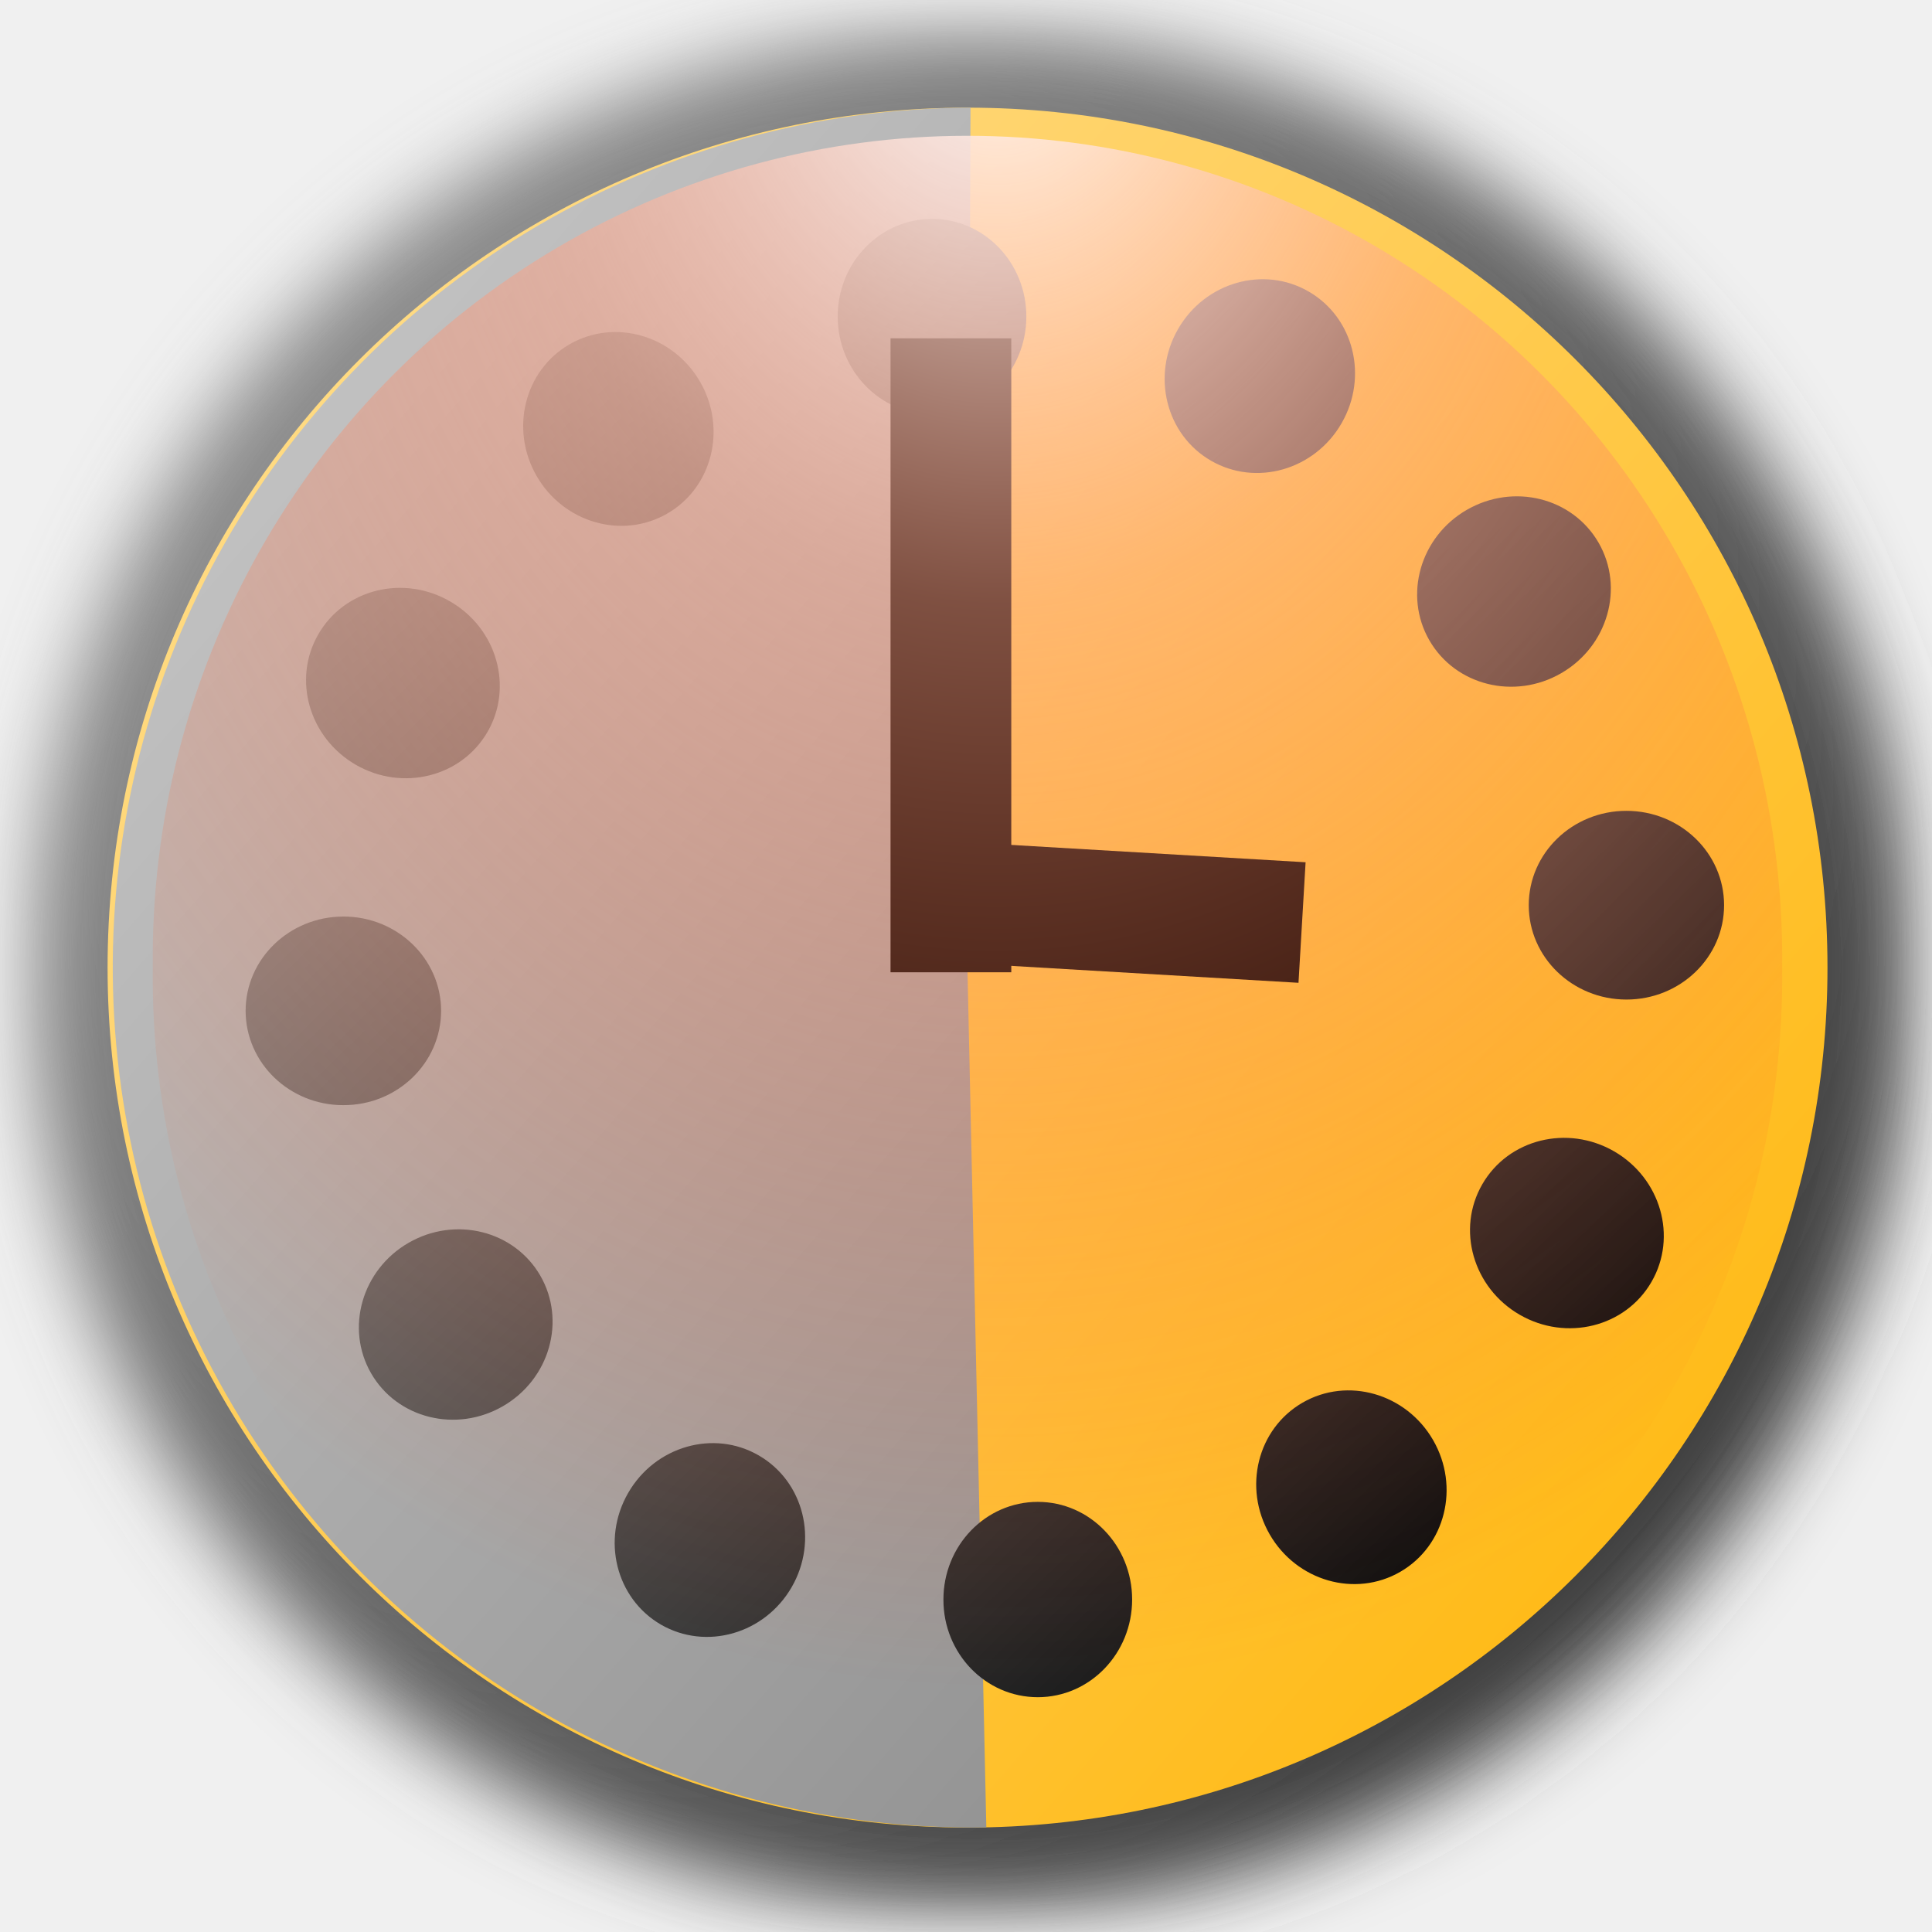
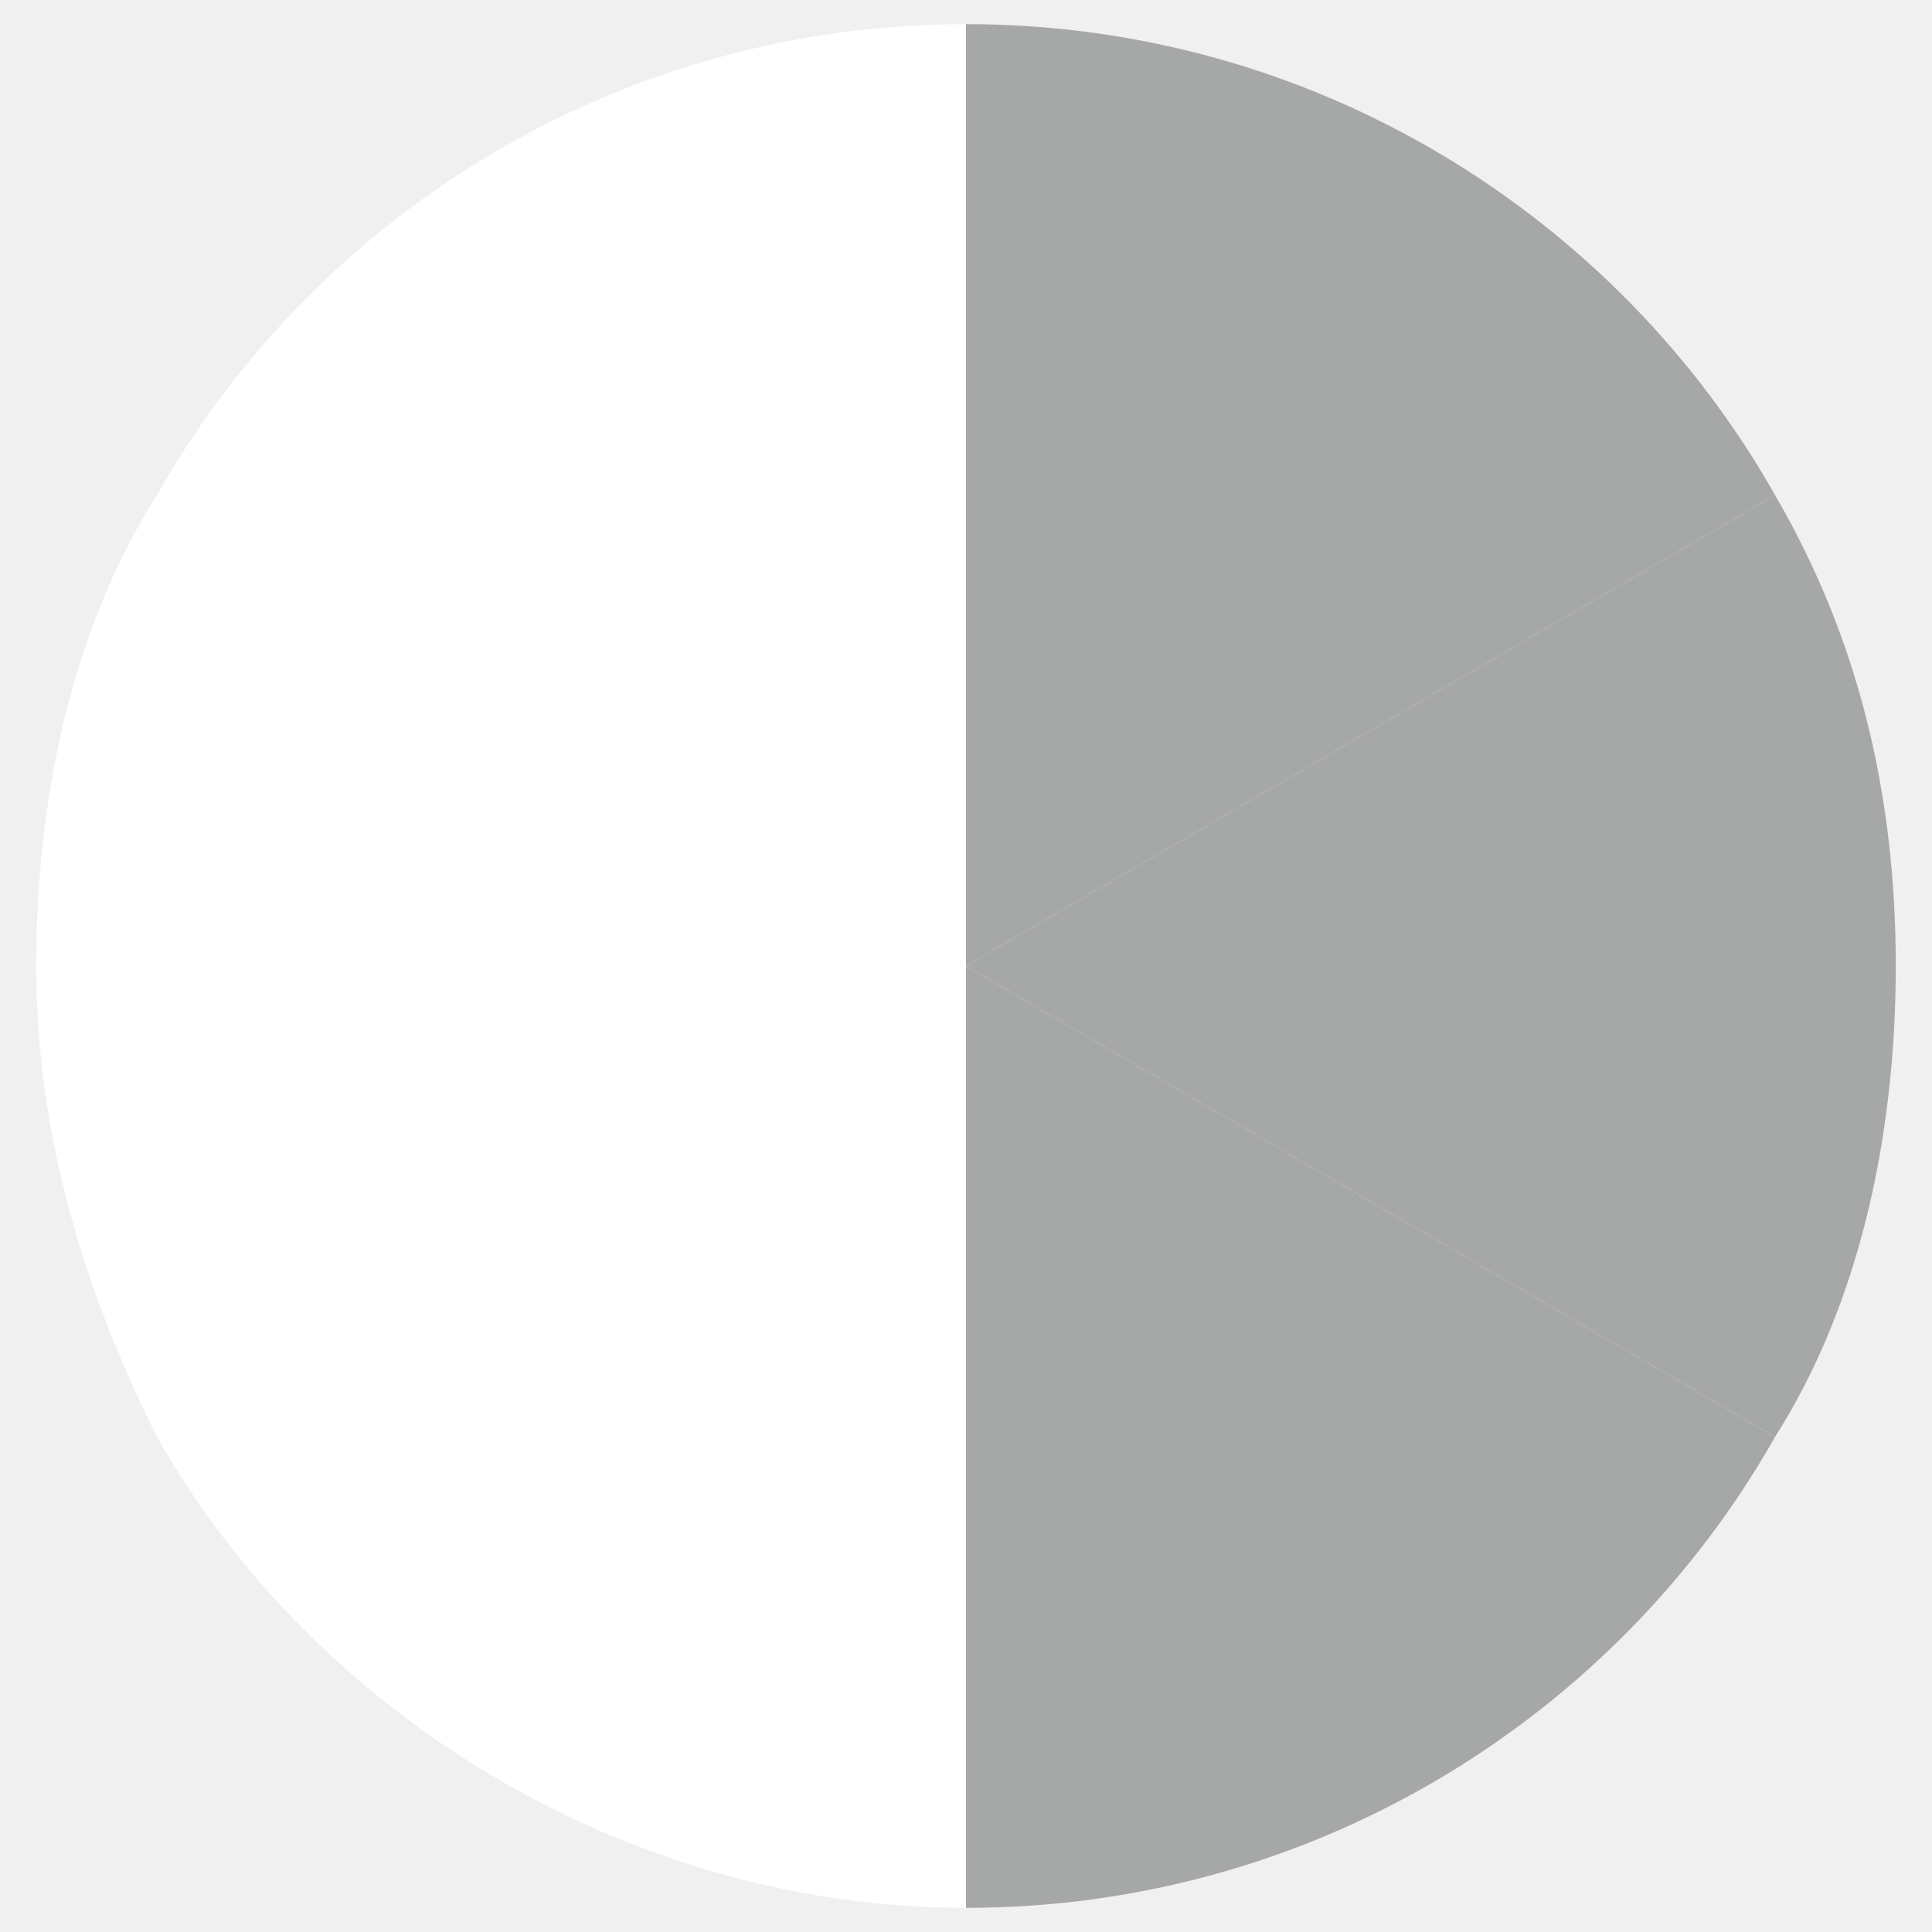
- <svg xmlns="http://www.w3.org/2000/svg" xmlns:xlink="http://www.w3.org/1999/xlink" width="16px" height="16px" id="svg2987" version="1.1">
-   <defs id="defs2989">
-     <linearGradient id="linearGradient4465">
-       <stop id="stop4467" offset="0" style="stop-color:#c1c1c1;stop-opacity:1;" />
-       <stop id="stop4469" offset="1" style="stop-color:#8c8c8c;stop-opacity:1;" />
-     </linearGradient>
-     <linearGradient id="linearGradient4424">
-       <stop style="stop-color:#000000;stop-opacity:1;" offset="0" id="stop4426" />
-       <stop style="stop-color:#b3b3b3;stop-opacity:1;" offset="1" id="stop4428" />
-     </linearGradient>
-     <linearGradient id="linearGradient4357">
-       <stop id="stop4359" offset="0" style="stop-color:#ffffff;stop-opacity:1;" />
-       <stop style="stop-color:#ffa184;stop-opacity:0.498;" offset="0.364" id="stop4473" />
-       <stop id="stop4361" offset="1" style="stop-color:#ff440a;stop-opacity:0;" />
-     </linearGradient>
-     <linearGradient id="linearGradient4347">
-       <stop id="stop4349" offset="0" style="stop-color:#909090;stop-opacity:1;" />
-       <stop id="stop4351" offset="1" style="stop-color:#3c3c3c;stop-opacity:1;" />
-     </linearGradient>
-     <linearGradient id="linearGradient3767">
-       <stop style="stop-color:#ffda82;stop-opacity:1;" offset="0" id="stop3769" />
-       <stop style="stop-color:#ffbb19;stop-opacity:1;" offset="1" id="stop3771" />
-     </linearGradient>
-     <linearGradient xlink:href="#linearGradient4347" id="linearGradient3779" x1="2.225" y1="2.83" x2="14.039" y2="13.172" gradientUnits="userSpaceOnUse" />
-     <filter id="filter4339">
-       <feGaussianBlur stdDeviation="0.324" id="feGaussianBlur4341" />
-     </filter>
-     <linearGradient xlink:href="#linearGradient3767" id="linearGradient4345" gradientUnits="userSpaceOnUse" x1="2.225" y1="2.83" x2="14.039" y2="13.172" />
-     <linearGradient xlink:href="#linearGradient4424" id="linearGradient4430" x1="10.74" y1="16.149" x2="6.306" y2="-1.28" gradientUnits="userSpaceOnUse" />
-     <radialGradient xlink:href="#linearGradient4357" id="radialGradient4440" gradientUnits="userSpaceOnUse" gradientTransform="matrix(1.571298,0.01074232,-0.01353758,1.980168,-4.565548,-0.6835587)" cx="8.198" cy="-0.08" fx="8.198" fy="-0.08" r="7.778" />
-     <linearGradient xlink:href="#linearGradient4465" id="linearGradient4471" gradientUnits="userSpaceOnUse" x1="2.225" y1="2.83" x2="14.039" y2="13.172" />
-   </defs>
-   <g id="layer4" style="display:inline">
-     <path style="fill:url(#linearGradient3779);fill-opacity:1;stroke:none;display:inline;filter:url(#filter4339)" id="path2997" d="m 15.822,8.133 a 7.778,7.778 0 1 1 -15.556,0 7.778,7.778 0 1 1 15.556,0 z" transform="translate(0,-0.08838835)" />
+ <svg xmlns="http://www.w3.org/2000/svg" version="1.1" id="svg2987" x="0px" y="0px" viewBox="0 0 16 16" style="enable-background:new 0 0 16 16;" xml:space="preserve">
+   <style type="text/css">
+ 	.st0{fill:#FFFFFF;}
+ 	.st1{fill:#A6A8A7;}
+ </style>
+   <g>
+     <path class="st0" d="M1.3,4.1c-0.7,1.1-1,2.5-1,3.9s0.4,2.7,1,3.9L8,8L1.3,4.1z" />
  </g>
-   <g id="layer1" style="display:inline">
-     <path transform="matrix(0.9156293,0,0,0.9156293,0.6473722,0.5665854)" d="m 15.822,8.133 a 7.778,7.778 0 1 1 -15.556,0 7.778,7.778 0 1 1 15.556,0 z" id="path4343" style="fill:url(#linearGradient4345);fill-opacity:1;stroke:none" />
+   <g>
+     <path class="st0" d="M8,0.2c-2.9,0-5.4,1.6-6.7,3.9L8,8V0.2z" />
  </g>
-   <g id="layer5" style="display:inline">
-     <path style="fill:url(#linearGradient4471);fill-opacity:1;stroke:none;display:inline" id="path4462" d="M 8.214,15.91 A 7.778,7.778 0 1 1 8.071,0.355 L 8.043,8.133 z" transform="matrix(0.9156293,0,0,0.9156293,0.6473722,0.5665854)" />
+   <g>
+     <path class="st1" d="M14.7,4.1C13.4,1.8,10.9,0.2,8,0.2V8L14.7,4.1z" />
  </g>
-   <g id="layer2" style="display:inline">
-     <path id="use4309" transform="matrix(0.773237,-0.4464286,0.4464286,0.773237,-1.97159,5.552933)" style="fill:url(#linearGradient4430);fill-opacity:1;stroke:none" d="M 8.875,2.031 C 8.875,2.532 8.483,2.938 8,2.938 7.517,2.938 7.125,2.532 7.125,2.031 7.125,1.531 7.517,1.125 8,1.125 c 0.483,0 0.875,0.406 0.875,0.906 z M 5.848,2.636 C 6.099,3.069 5.962,3.617 5.544,3.858 5.125,4.1 4.583,3.944 4.333,3.511 4.083,3.077 4.219,2.53 4.638,2.289 5.056,2.047 5.598,2.202 5.848,2.636 z M 3.53,4.673 C 3.963,4.923 4.119,5.465 3.877,5.884 3.635,6.302 3.088,6.439 2.655,6.188 2.221,5.938 2.066,5.396 2.307,4.977 2.549,4.559 3.096,4.423 3.53,4.673 z m -0.99,2.923 c 0.501,0 0.906,0.392 0.906,0.875 0,0.483 -0.406,0.875 -0.906,0.875 -0.501,0 -0.906,-0.392 -0.906,-0.875 0,-0.483 0.406,-0.875 0.906,-0.875 z M 3.145,10.623 c 0.433,-0.25 0.981,-0.114 1.222,0.305 0.242,0.419 0.086,0.961 -0.347,1.211 C 3.586,12.389 3.039,12.252 2.797,11.834 2.556,11.415 2.711,10.873 3.145,10.623 z m 2.037,2.319 c 0.25,-0.433 0.792,-0.589 1.211,-0.347 0.419,0.242 0.555,0.789 0.305,1.222 -0.25,0.433 -0.792,0.589 -1.211,0.347 C 5.068,13.922 4.931,13.375 5.182,12.942 z m 2.923,0.99 c 0,-0.501 0.392,-0.906 0.875,-0.906 0.483,0 0.875,0.406 0.875,0.906 0,0.501 -0.392,0.906 -0.875,0.906 -0.483,0 -0.875,-0.406 -0.875,-0.906 z M 11.132,13.327 c -0.25,-0.433 -0.114,-0.981 0.305,-1.222 0.419,-0.242 0.961,-0.086 1.211,0.347 0.25,0.433 0.114,0.981 -0.305,1.222 -0.419,0.242 -0.961,0.086 -1.211,-0.347 z m 2.319,-2.037 c -0.433,-0.25 -0.589,-0.792 -0.347,-1.211 0.242,-0.419 0.789,-0.555 1.222,-0.305 0.433,0.25 0.589,0.792 0.347,1.211 -0.242,0.419 -0.789,0.555 -1.222,0.305 z M 14.44,8.366 c -0.501,0 -0.906,-0.392 -0.906,-0.875 0,-0.483 0.406,-0.875 0.906,-0.875 0.501,0 0.906,0.392 0.906,0.875 0,0.483 -0.406,0.875 -0.906,0.875 z M 13.835,5.34 C 13.402,5.59 12.855,5.454 12.613,5.035 12.371,4.617 12.527,4.074 12.96,3.824 c 0.433,-0.25 0.981,-0.114 1.222,0.305 0.242,0.419 0.086,0.961 -0.347,1.211 z M 11.798,3.021 C 11.548,3.454 11.006,3.61 10.588,3.368 10.169,3.127 10.033,2.579 10.283,2.146 10.533,1.712 11.075,1.557 11.494,1.799 11.912,2.04 12.049,2.587 11.798,3.021 z" />
-     <path style="fill:none;stroke:#000000;stroke-width:1px;stroke-linecap:butt;stroke-linejoin:miter;stroke-opacity:1" d="m 7.875,2.802 0,5.25" id="path4436" />
-     <path style="fill:none;stroke:#000000;stroke-width:1px;stroke-linecap:butt;stroke-linejoin:miter;stroke-opacity:1" d="M 7.778,7.463 10.783,7.64" id="path4438" />
+   <g>
+     <path class="st0" d="M1.3,11.9c1.3,2.3,3.9,3.9,6.7,3.9V8L1.3,11.9z" />
  </g>
-   <g id="layer3" style="display:inline">
-     <path style="fill:url(#radialGradient4440);fill-opacity:1;stroke:none" id="path4353" d="m 15.412,8.133 a 7.369,7.437 0 1 1 -14.737,0 7.369,7.437 0 1 1 14.737,0 z" transform="matrix(0.9156293,0,0,0.9156293,0.6473722,0.5665854)" />
+   <g>
+     <path class="st1" d="M14.7,4.1L8,8l6.7,3.9c0.7-1.1,1-2.5,1-3.9S15.4,5.3,14.7,4.1z" />
+   </g>
+   <g>
+     <path class="st1" d="M8,15.8c2.9,0,5.4-1.6,6.7-3.9L8,8V15.8z" />
  </g>
</svg>
